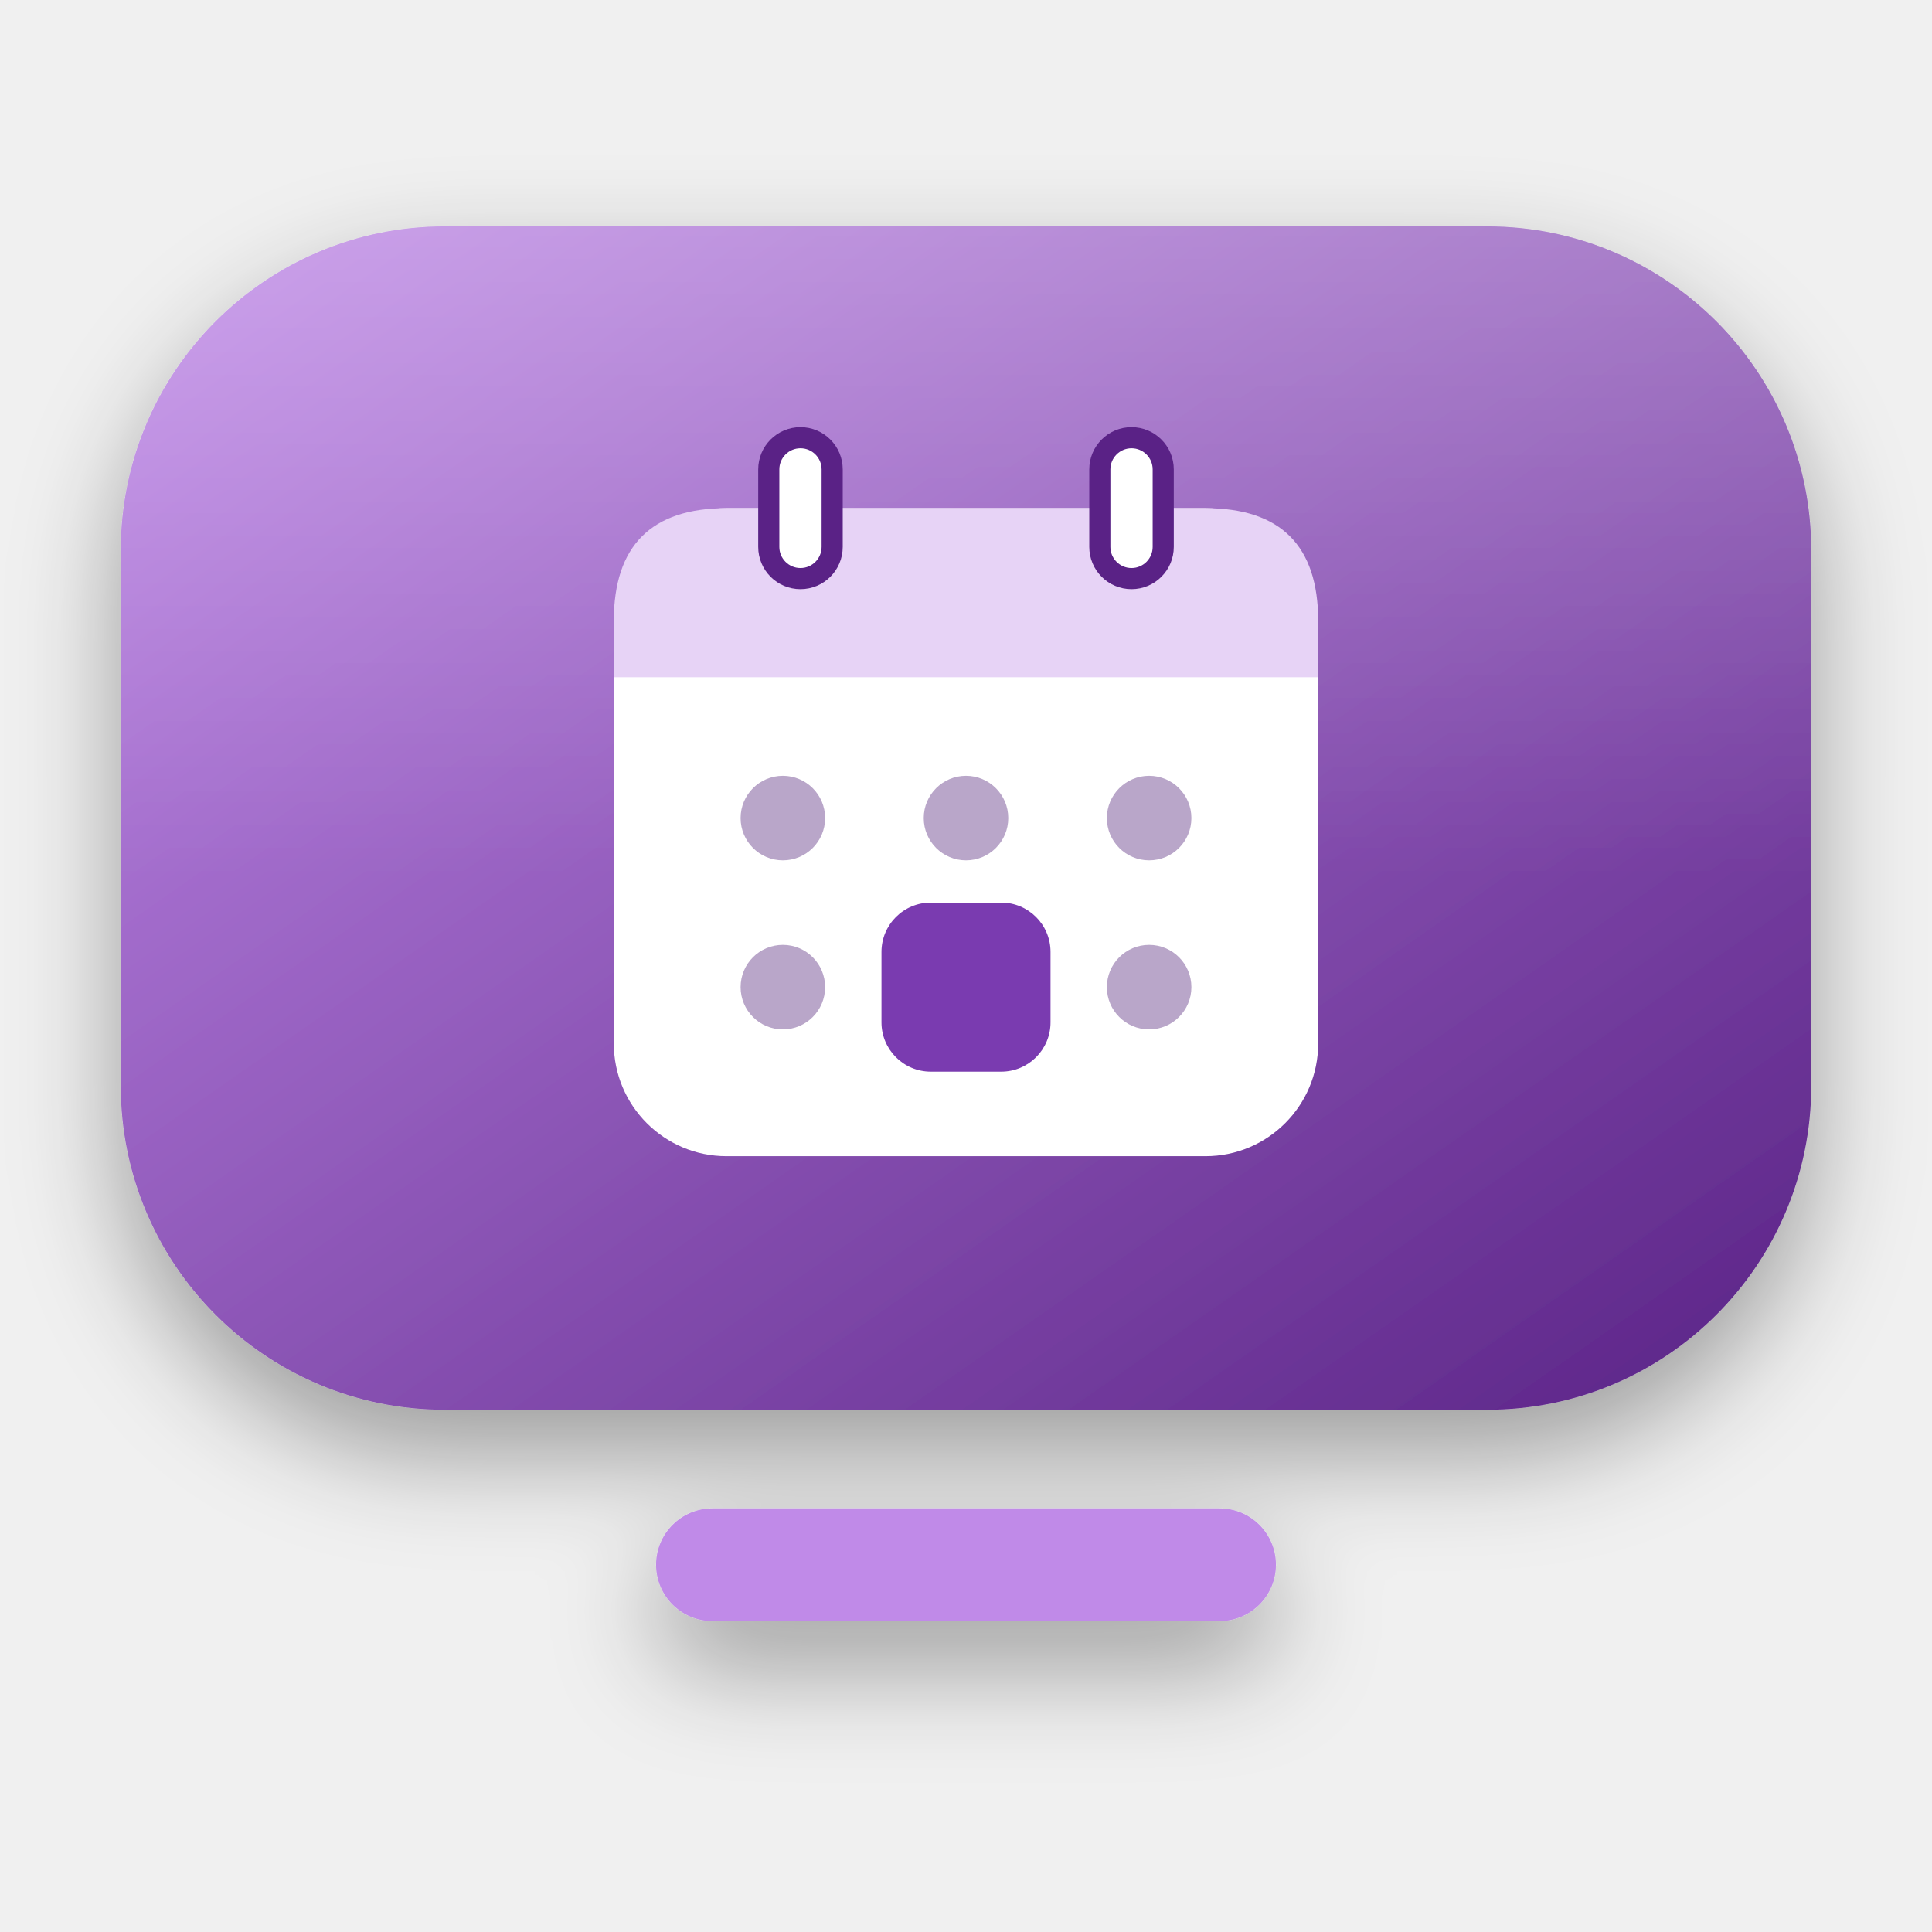
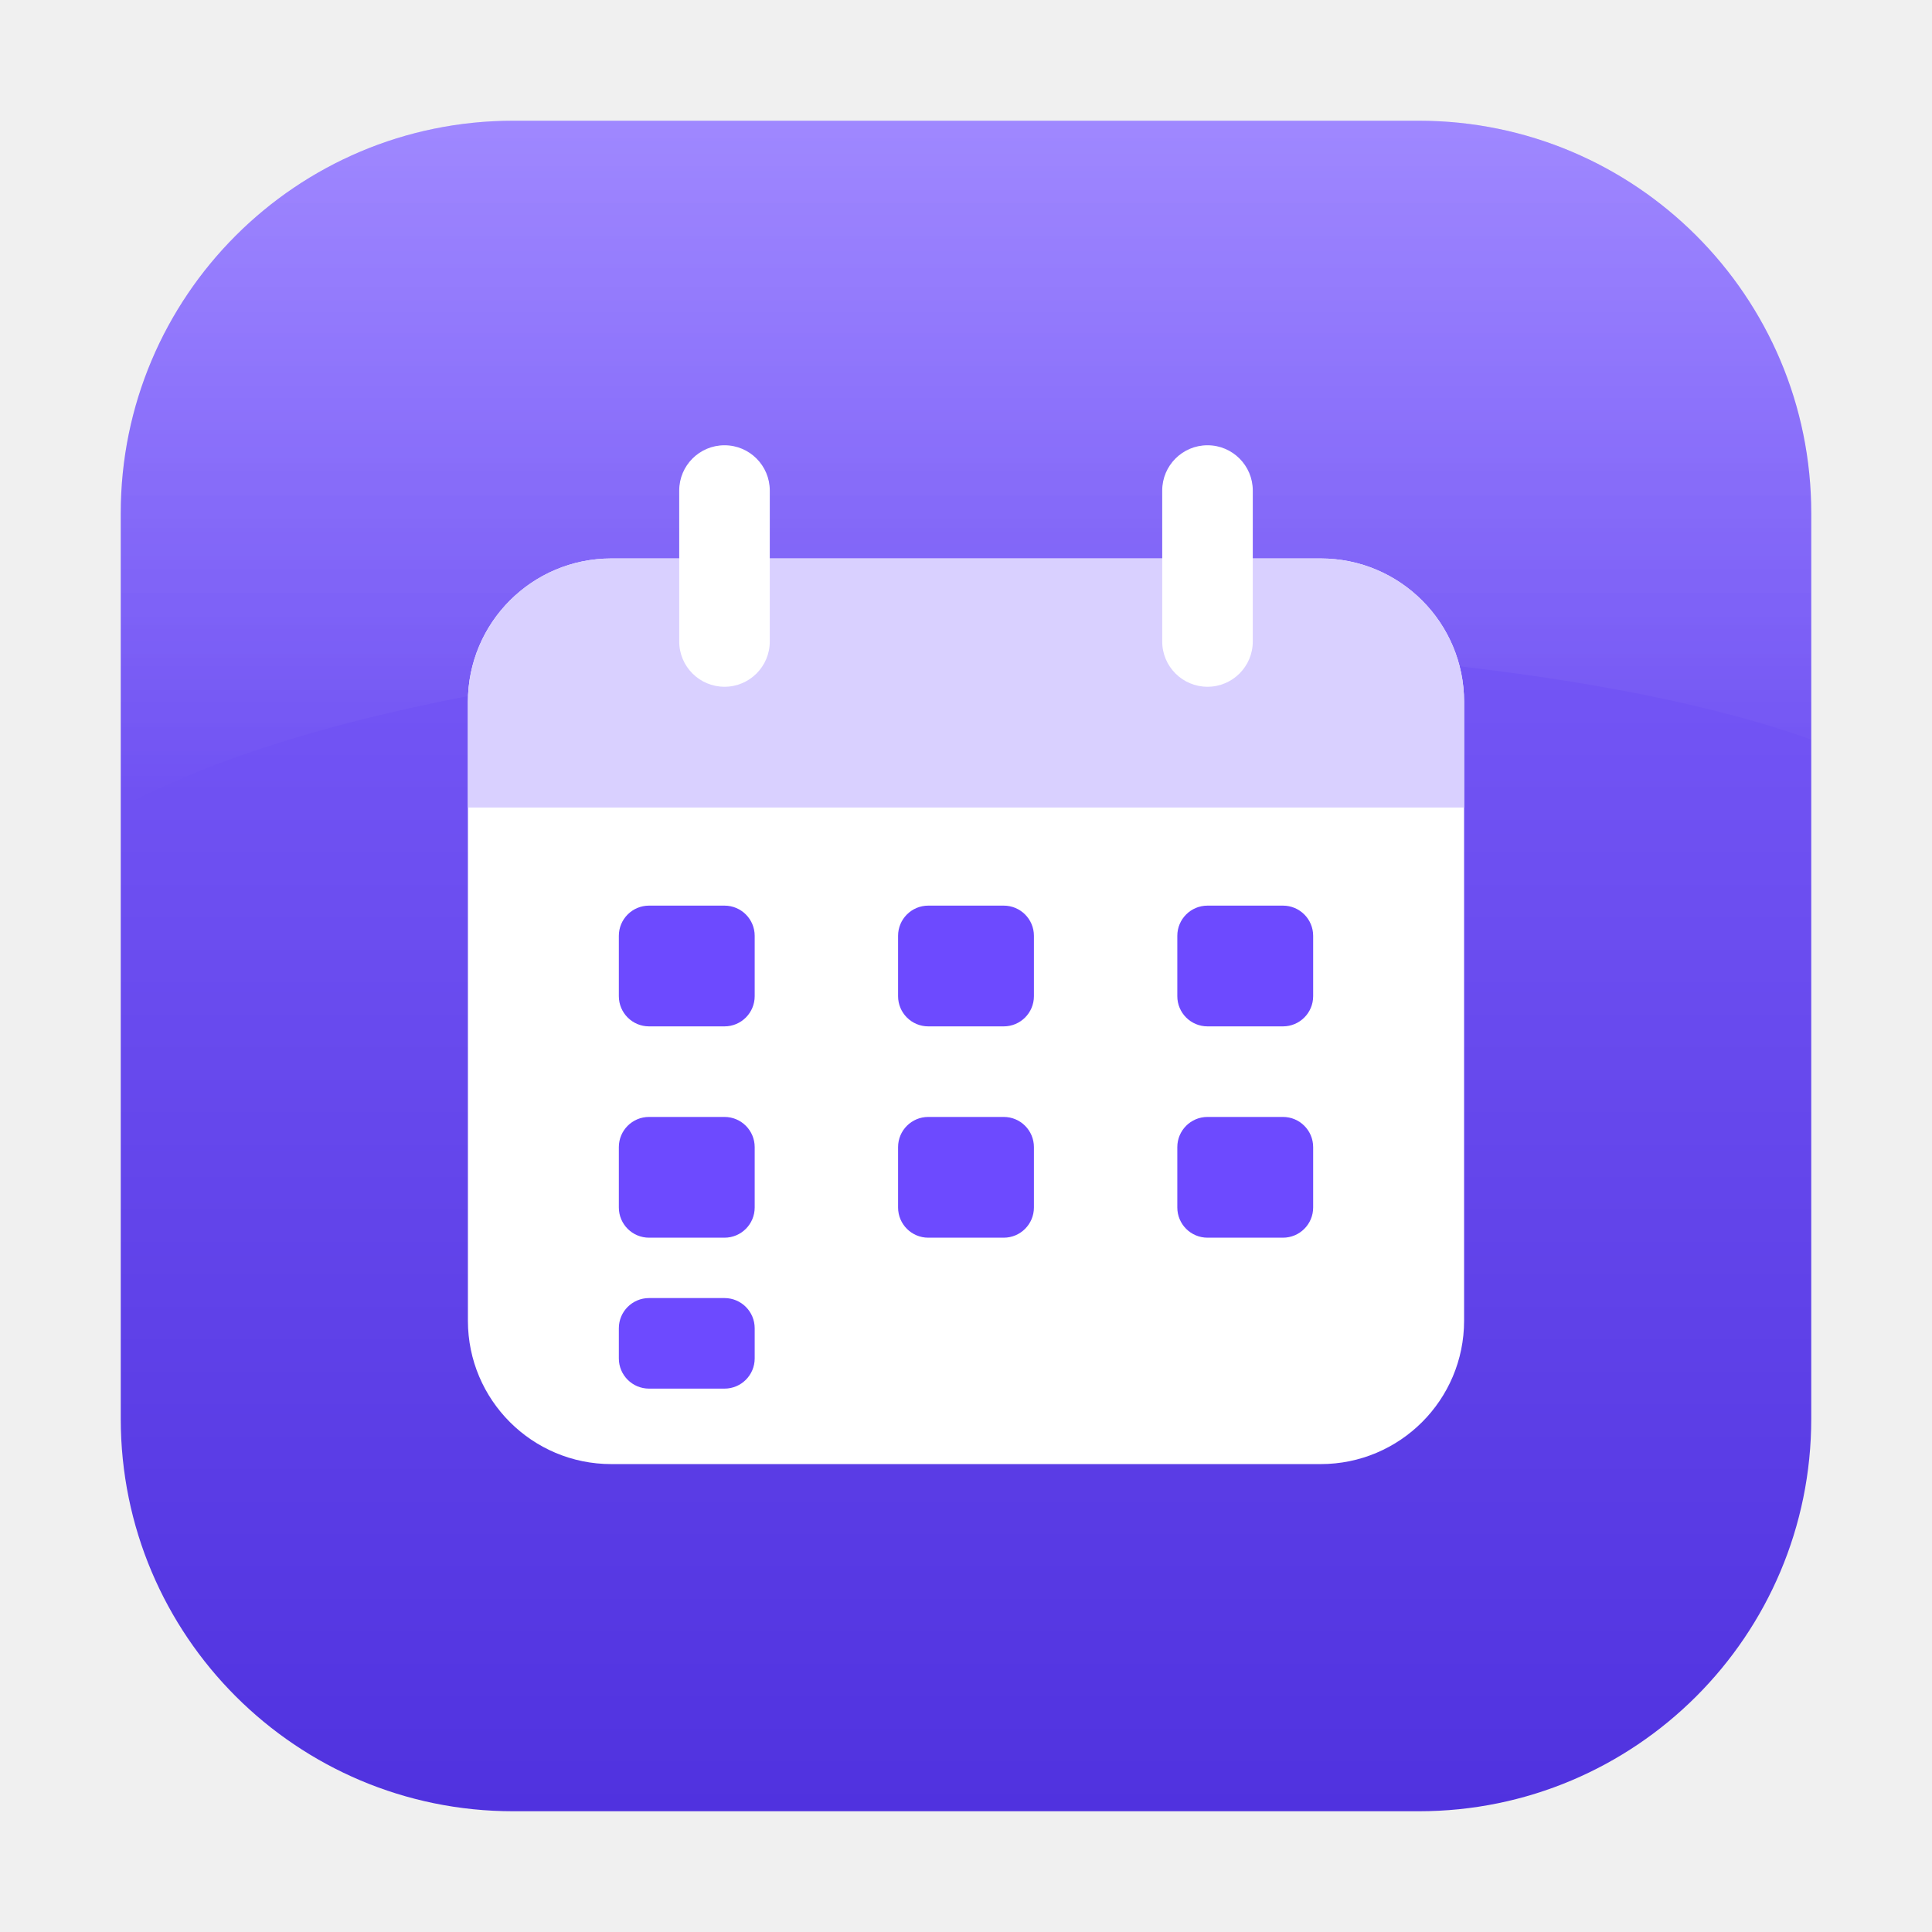
- <svg xmlns="http://www.w3.org/2000/svg" width="256" height="256" viewBox="0 0 256 256">
+ <svg xmlns="http://www.w3.org/2000/svg" viewBox="0 0 512 512" width="512" height="512">
  <defs>
-     <linearGradient id="screen" x1="0" y1="0" x2="1" y2="1">
-       <stop offset="0" stop-color="#C08AE8" />
-       <stop offset="1" stop-color="#5A2386" />
+     <linearGradient id="tile" x1="0" y1="0" x2="0" y2="1">
+       <stop offset="0" stop-color="#8466ff" />
+       <stop offset="1" stop-color="#5032df" />
    </linearGradient>
    <linearGradient id="gloss" x1="0" y1="0" x2="0" y2="1">
-       <stop offset="0" stop-color="#FFFFFF" stop-opacity="0.22" />
-       <stop offset="0.55" stop-color="#FFFFFF" stop-opacity="0" />
+       <stop offset="0" stop-color="#fff" stop-opacity="0.22" />
+       <stop offset="1" stop-color="#fff" stop-opacity="0" />
    </linearGradient>
-     <filter id="shadow" x="-20%" y="-20%" width="140%" height="150%">
-       <feDropShadow dx="0" dy="6" stdDeviation="7" flood-color="#000000" flood-opacity="0.35" />
-     </filter>
-     <symbol id="emblem" viewBox="0 0 240 204">
-       <rect x="0" y="0" width="240" height="168" rx="46" fill="url(#screen)" />
-       <rect x="0" y="0" width="240" height="168" rx="46" fill="url(#gloss)" />
-       <rect x="70" y="40" width="100" height="92" rx="16" fill="#FFFFFF" />
-       <path d="M70 56 Q70 40 86 40 H154 Q170 40 170 56 V64 H70 Z" fill="#E7D3F6" />
-       <rect x="92" y="30" width="9" height="20" rx="4.5" fill="#FFFFFF" stroke="#5A2386" stroke-width="3" />
-       <rect x="139" y="30" width="9" height="20" rx="4.5" fill="#FFFFFF" stroke="#5A2386" stroke-width="3" />
-       <circle cx="94" cy="84" r="6" fill="#B9A6C9" />
-       <circle cx="120" cy="84" r="6" fill="#B9A6C9" />
-       <circle cx="146" cy="84" r="6" fill="#B9A6C9" />
-       <circle cx="94" cy="108" r="6" fill="#B9A6C9" />
-       <rect x="108" y="96" width="24" height="24" rx="7" fill="#7A3BB0" />
-       <circle cx="146" cy="108" r="6" fill="#B9A6C9" />
-       <rect x="76" y="182" width="88" height="16" rx="8" fill="#C08AE8" />
-     </symbol>
  </defs>
-   <use href="#emblem" x="16" y="30" width="224" height="190.4" filter="url(#shadow)" />
+   <rect x="32" y="32" width="448" height="448" rx="104" fill="url(#tile)" />
+   <path d="M32 136 C32 78.6 78.6 32 136 32 H376 C433.4 32 480 78.6 480 136 V196 C380 160 132 160 32 214 Z" fill="url(#gloss)" />
+   <rect x="124" y="148" width="264" height="240" rx="38" fill="#fff" />
+   <path d="M124 186 C124 165 141 148 162 148 H350 C371 148 388 165 388 186 V214 H124 Z" fill="#d9d0ff" />
+   <rect x="180" y="118" width="24" height="64" rx="12" fill="#fff" />
+   <rect x="308" y="118" width="24" height="64" rx="12" fill="#fff" />
+   <rect x="164" y="240" width="36" height="32" rx="8" fill="#6d4aff" />
+   <rect x="238" y="240" width="36" height="32" rx="8" fill="#6d4aff" />
+   <rect x="312" y="240" width="36" height="32" rx="8" fill="#6d4aff" />
+   <rect x="164" y="296" width="36" height="32" rx="8" fill="#6d4aff" />
+   <rect x="238" y="296" width="36" height="32" rx="8" fill="#6d4aff" />
+   <rect x="312" y="296" width="36" height="32" rx="8" fill="#6d4aff" />
+   <rect x="164" y="344" width="36" height="24" rx="8" fill="#6d4aff" />
</svg>
